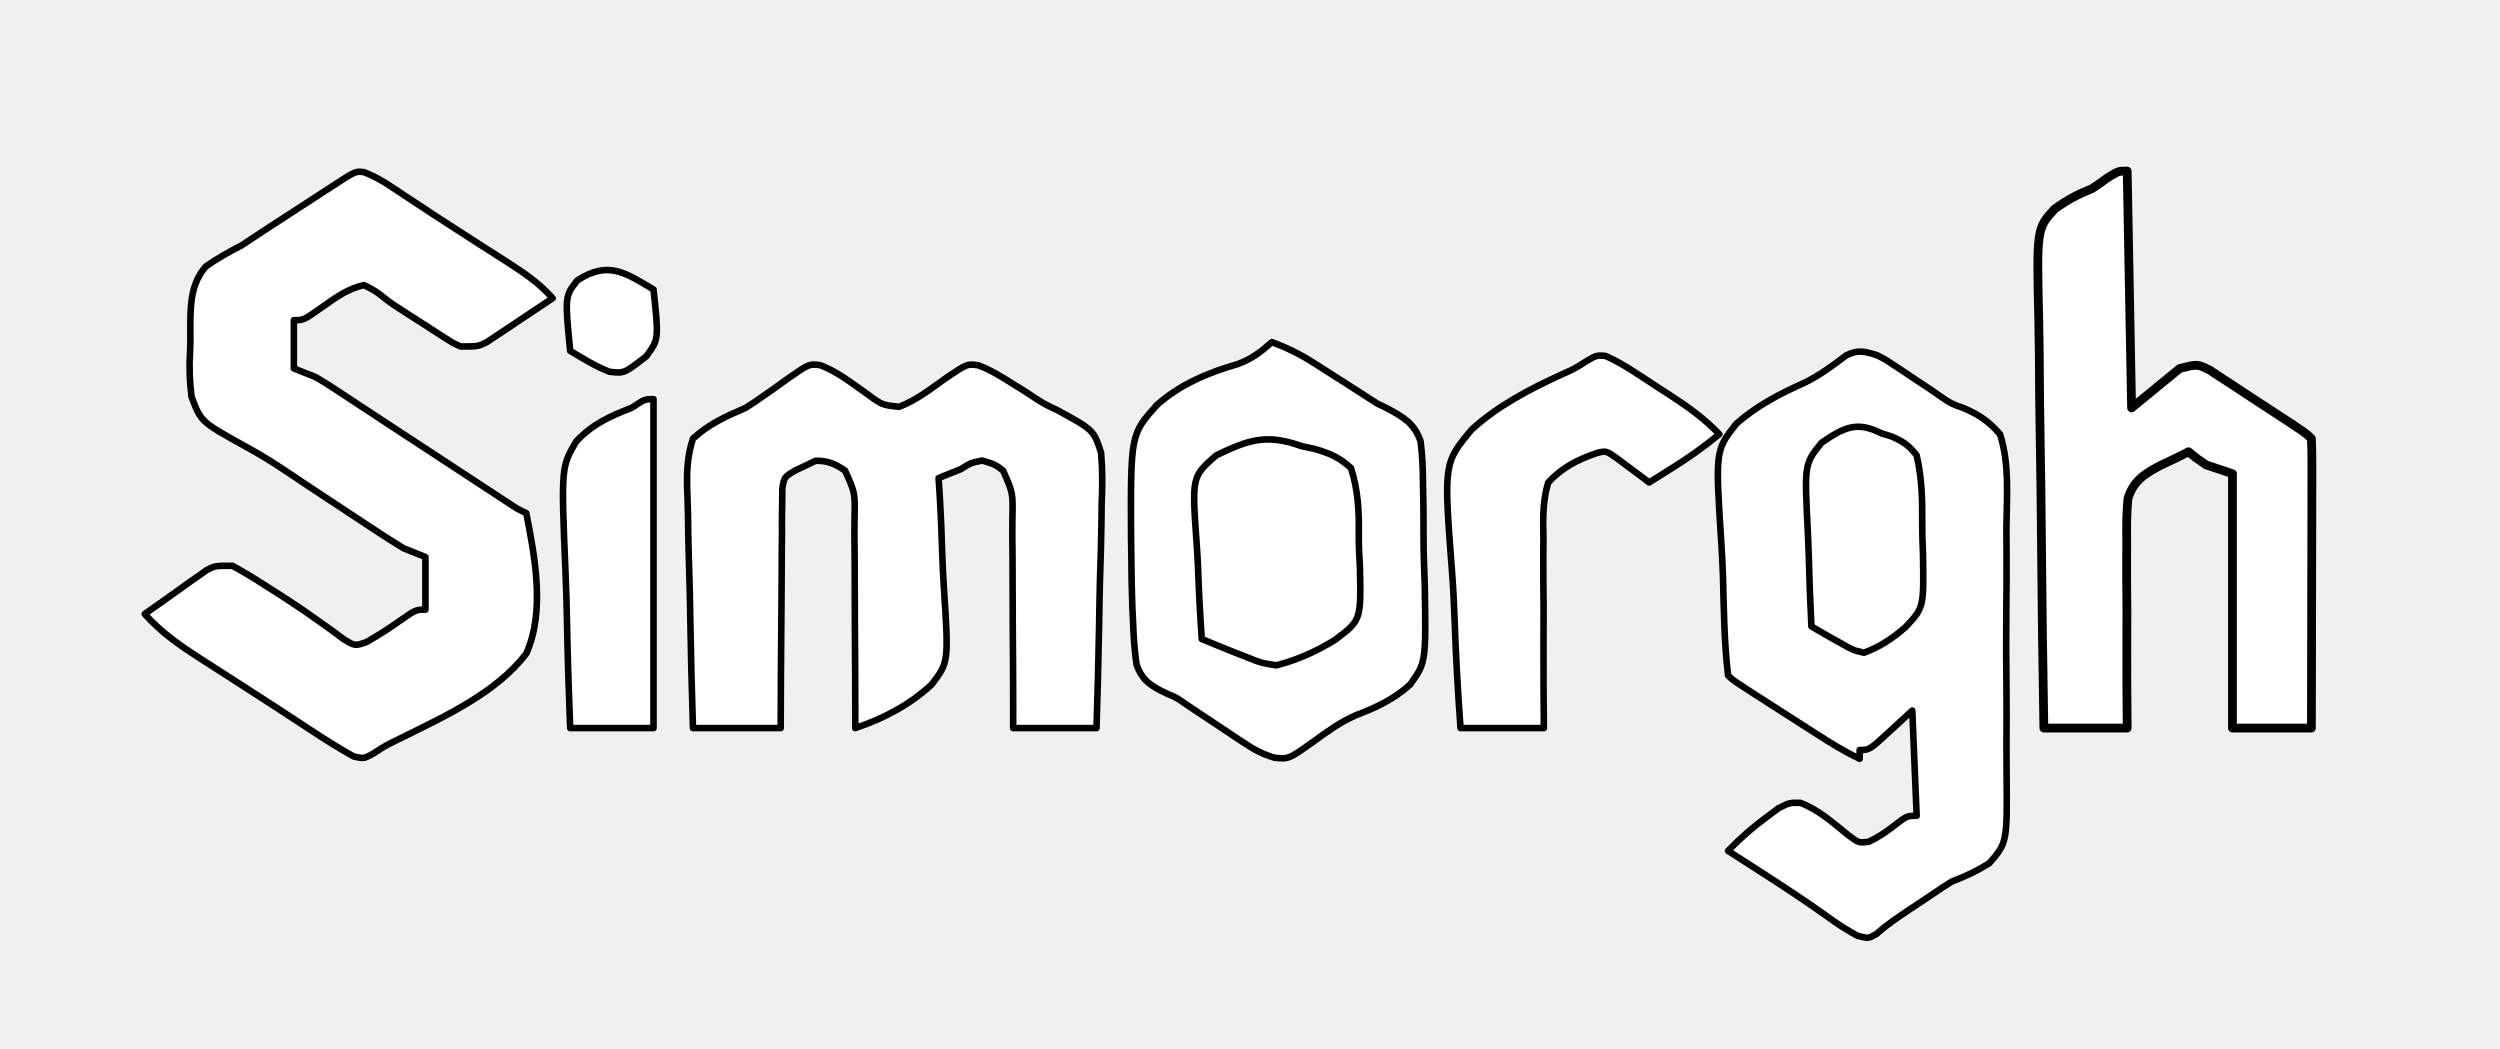
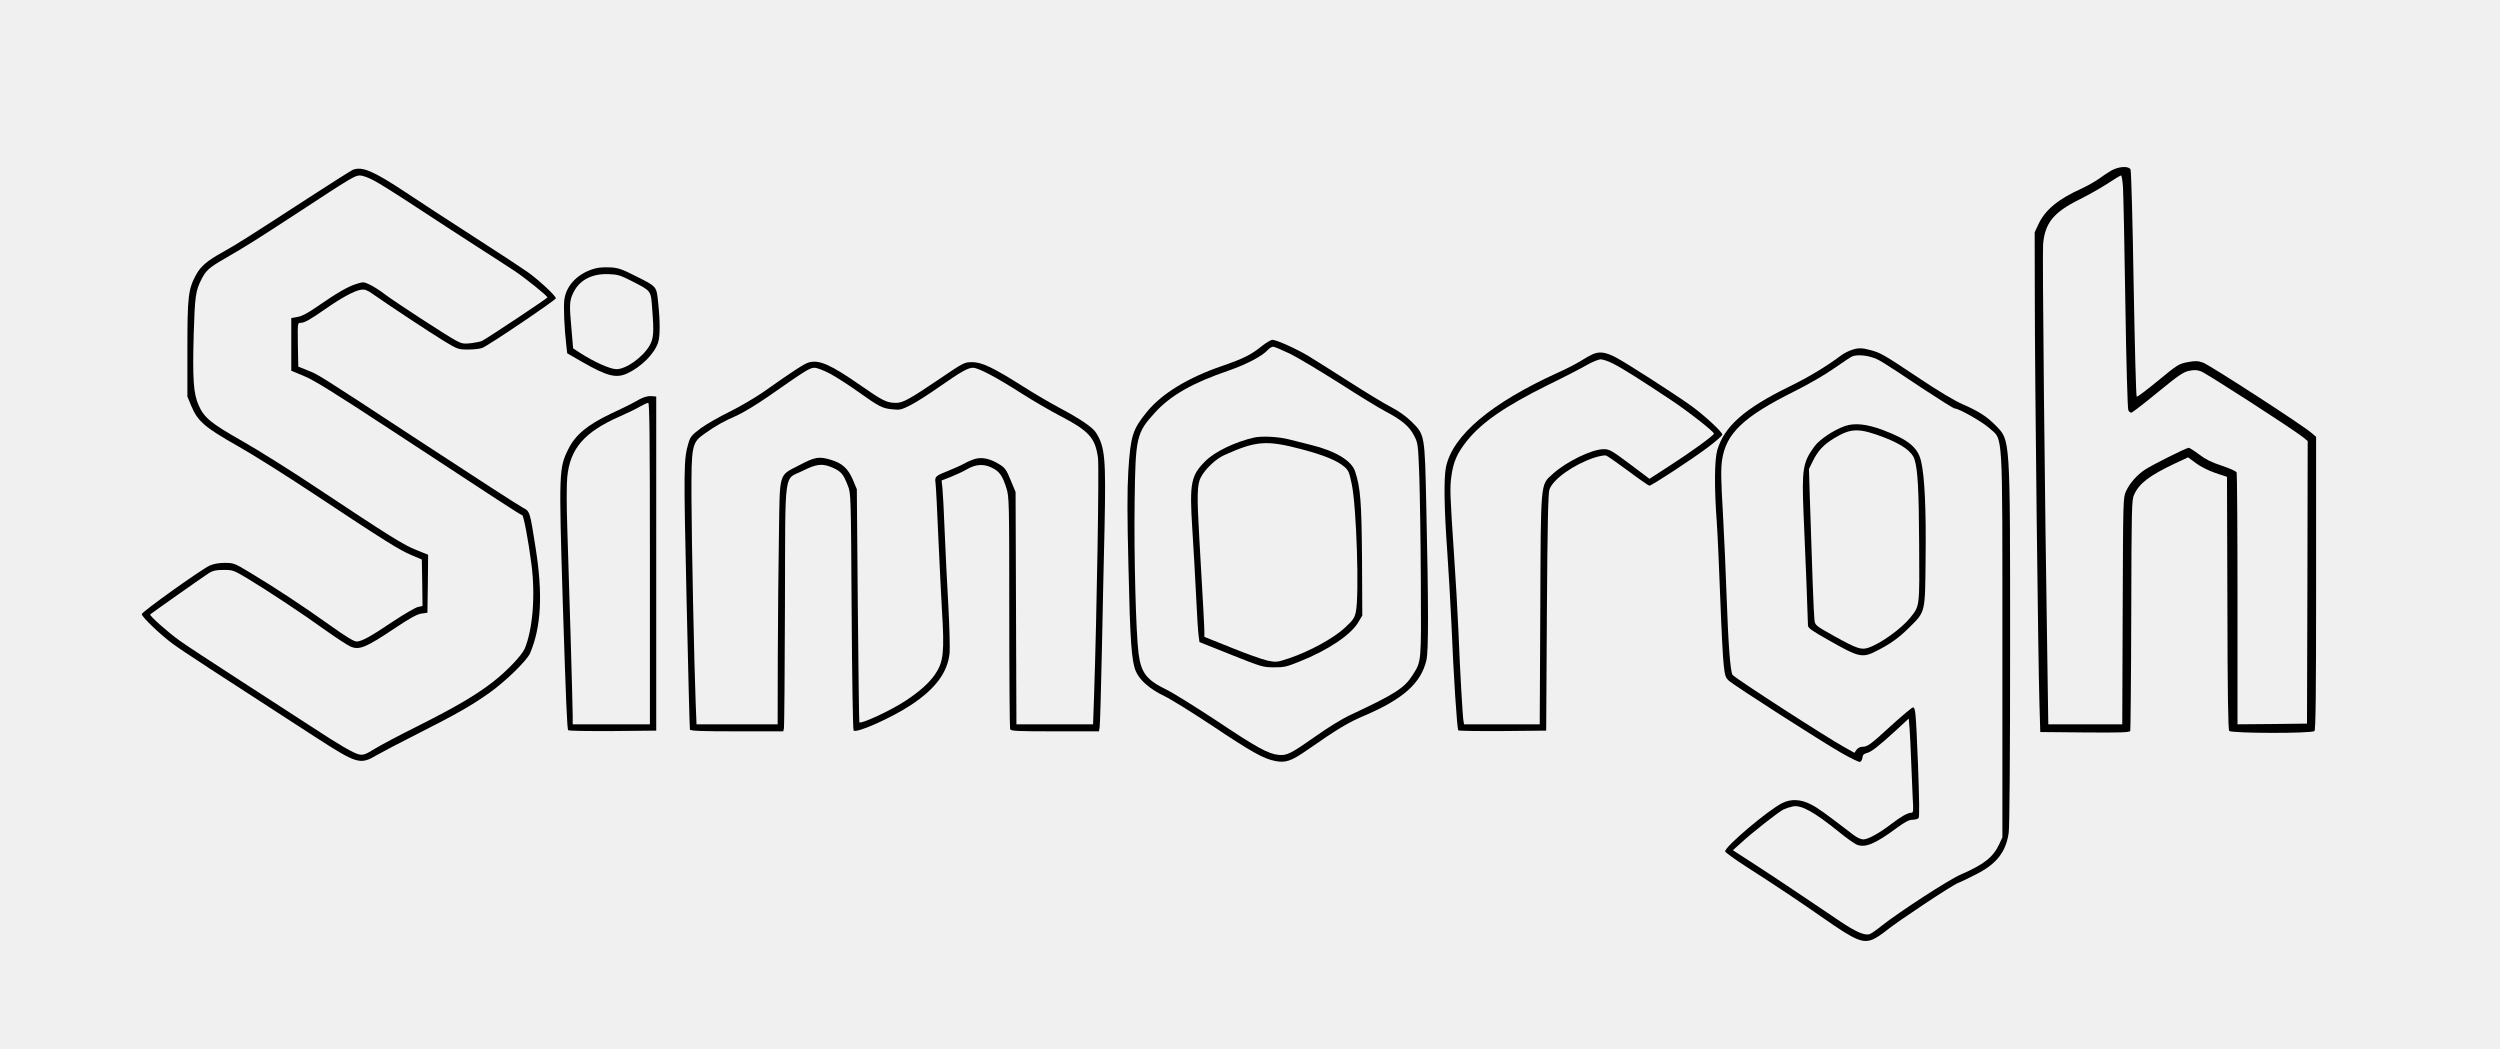
- <svg xmlns="http://www.w3.org/2000/svg" version="1.1" width="570" height="239" viewBox="0 0 570 239">
-   <style>
-     .logo-path {
-         fill: #FFFFFF;
-         stroke: #000000;
-         stroke-width: 1.5;
-         stroke-linejoin: round;
-     }
-     /* حذف قسمت وسط حروف G و O */
-     .logo-path:nth-child(1),
-     .logo-path:nth-child(6) {
-         fill: none;
-         stroke-dasharray: 2,2;
-     }
- </style>
-   <path class="logo-path" d="M0 0 C1.954 1.012 1.954 1.012 3.82 2.258 C4.522 2.719 5.223 3.181 5.945 3.656 C6.665 4.141 7.384 4.626 8.125 5.125 C9.544 6.066 10.963 7.006 12.383 7.945 C13.071 8.43 13.76 8.914 14.47 9.414 C16.96 11.087 16.96 11.087 19.806 12.084 C23.363 13.66 25.441 15.04 28 18 C30.193 24.716 29.547 32.248 29.461 39.219 C29.468 41.322 29.479 43.425 29.493 45.528 C29.509 49.93 29.486 54.33 29.434 58.732 C29.371 64.366 29.407 69.994 29.473 75.628 C29.513 79.97 29.5 84.31 29.472 88.651 C29.465 90.728 29.474 92.804 29.499 94.88 C29.656 111.089 29.656 111.089 25.602 115.768 C22.781 117.583 20.125 118.808 17 120 C15.571 120.884 14.16 121.799 12.785 122.766 C12.162 123.181 11.539 123.596 10.896 124.023 C10.291 124.428 9.686 124.833 9.062 125.25 C8.43 125.67 7.798 126.09 7.146 126.523 C4.598 128.224 2.149 129.866 -0.129 131.922 C-2 133 -2 133 -4.484 132.371 C-6.888 131.061 -9.046 129.684 -11.25 128.062 C-16.113 124.574 -21.095 121.303 -26.125 118.062 C-26.896 117.566 -27.667 117.069 -28.462 116.557 C-30.307 115.37 -32.153 114.184 -34 113 C-31.204 110.088 -28.321 107.572 -25.062 105.188 C-24.228 104.562 -23.394 103.937 -22.535 103.293 C-20 102 -20 102 -17.531 102.043 C-13.295 103.645 -10.125 106.574 -6.621 109.383 C-4.213 111.209 -4.213 111.209 -1.887 110.902 C0.155 109.926 1.835 108.821 3.625 107.438 C6.788 105 6.788 105 9 105 C8.67 97.08 8.34 89.16 8 81 C5.587 83.228 5.587 83.228 3.125 85.5 C-1.75 90 -1.75 90 -4 90 C-4 90.66 -4 91.32 -4 92 C-7.454 90.372 -10.61 88.399 -13.824 86.34 C-14.935 85.629 -16.045 84.918 -17.189 84.186 C-17.763 83.817 -18.337 83.448 -18.928 83.068 C-20.691 81.935 -22.456 80.806 -24.221 79.678 C-32.866 74.134 -32.866 74.134 -34 73 C-34.908 65.44 -34.958 57.745 -35.174 50.14 C-35.266 47.567 -35.395 44.994 -35.564 42.424 C-36.897 21.686 -36.897 21.686 -32.114 15.6 C-27.445 11.504 -22.221 8.781 -16.577 6.263 C-13.119 4.568 -10.141 2.37 -7.089 0.035 C-4.331 -1.332 -2.89 -0.889 0 0 Z " transform="translate(428,81)" />
-   <path class="logo-path" d="M0 0 C3.477 1.293 6.454 3.457 9.525 5.503 C11.04 6.499 12.554 7.495 14.068 8.491 C14.868 9.019 15.668 9.547 16.492 10.091 C19.133 11.824 21.79 13.531 24.451 15.233 C25.348 15.809 26.246 16.385 27.17 16.979 C28.919 18.101 30.67 19.22 32.424 20.336 C36.336 22.859 39.923 25.225 43.025 28.753 C40.285 30.601 37.532 32.429 34.775 34.253 C33.998 34.778 33.221 35.302 32.42 35.843 C31.666 36.339 30.912 36.835 30.135 37.347 C29.444 37.808 28.752 38.268 28.04 38.743 C26.025 39.753 26.025 39.753 22.025 39.753 C20.198 38.898 20.198 38.898 18.346 37.706 C17.664 37.273 16.982 36.84 16.279 36.394 C15.577 35.935 14.874 35.476 14.15 35.003 C13.456 34.559 12.761 34.116 12.045 33.659 C6.415 30.054 6.415 30.054 4.356 28.462 C2.685 27.131 2.685 27.131 0.025 25.753 C-3.727 26.559 -6.547 28.689 -9.662 30.878 C-13.755 33.753 -13.755 33.753 -15.975 33.753 C-15.975 37.383 -15.975 41.013 -15.975 44.753 C-14.325 45.413 -12.675 46.073 -10.975 46.753 C-9.635 47.527 -8.318 48.343 -7.025 49.194 C-6.272 49.688 -5.518 50.181 -4.742 50.689 C-3.932 51.226 -3.122 51.763 -2.287 52.315 C-1.436 52.874 -0.585 53.432 0.292 54.008 C2.17 55.24 4.046 56.473 5.92 57.708 C11.071 61.1 16.232 64.476 21.393 67.852 C23.135 68.993 24.877 70.136 26.618 71.279 C27.683 71.977 28.748 72.674 29.846 73.394 C30.797 74.018 31.749 74.642 32.729 75.285 C34.933 76.75 34.933 76.75 37.025 77.753 C38.973 87.741 41.35 100.106 37.025 109.753 C30.247 118.709 18.375 124.1 8.531 128.992 C5.084 130.655 5.084 130.655 2.204 132.521 C0.025 133.753 0.025 133.753 -2.326 133.233 C-5.762 131.313 -9.069 129.236 -12.35 127.065 C-13.852 126.08 -15.355 125.094 -16.857 124.108 C-17.67 123.574 -18.482 123.039 -19.319 122.489 C-22.212 120.598 -25.119 118.731 -28.029 116.866 C-30.094 115.537 -32.16 114.207 -34.225 112.878 C-35.213 112.248 -36.2 111.618 -37.218 110.969 C-41.962 107.901 -46.211 104.983 -49.975 100.753 C-47.402 98.904 -44.815 97.077 -42.225 95.253 C-41.495 94.728 -40.765 94.204 -40.014 93.663 C-38.95 92.919 -38.95 92.919 -37.865 92.159 C-37.216 91.698 -36.567 91.237 -35.897 90.763 C-33.975 89.753 -33.975 89.753 -29.975 89.753 C-27.381 91.178 -24.946 92.641 -22.475 94.253 C-21.768 94.701 -21.062 95.148 -20.335 95.609 C-16.975 97.752 -13.668 99.945 -10.432 102.269 C-9.394 103.006 -8.356 103.743 -7.287 104.503 C-6.376 105.178 -5.464 105.854 -4.525 106.55 C-2.039 108.047 -2.039 108.047 0.564 107.151 C3.04 105.745 5.384 104.265 7.713 102.628 C11.805 99.753 11.805 99.753 14.025 99.753 C14.025 95.793 14.025 91.833 14.025 87.753 C12.375 87.093 10.725 86.433 9.025 85.753 C6.667 84.312 4.362 82.846 2.064 81.315 C1.397 80.876 0.729 80.436 0.041 79.983 C-2.092 78.577 -4.221 77.165 -6.35 75.753 C-8.435 74.377 -10.521 73.002 -12.608 71.629 C-13.995 70.71 -15.378 69.784 -16.755 68.85 C-20.199 66.524 -23.64 64.353 -27.303 62.386 C-37.171 56.908 -37.171 56.908 -39.309 51.177 C-39.733 47.711 -39.867 44.604 -39.656 41.138 C-39.536 39.049 -39.553 36.991 -39.586 34.899 C-39.536 29.93 -39.405 25.424 -36.058 21.513 C-33.456 19.666 -30.808 18.218 -27.975 16.753 C-25.995 15.473 -24.028 14.175 -22.072 12.858 C-20.062 11.551 -18.05 10.245 -16.037 8.94 C-14.007 7.622 -11.977 6.302 -9.947 4.983 C-9.063 4.41 -8.179 3.837 -7.268 3.246 C-1.914 -0.24 -1.914 -0.24 0 0 Z " transform="translate(82.97461,39.24707)" />
-   <path class="logo-path" d="M0 0 C3.979 1.482 7.411 4.252 10.871 6.684 C14.143 9.089 14.143 9.089 18.004 9.493 C21.981 8.009 25.412 5.241 28.871 2.809 C33.518 -0.322 33.518 -0.322 36.035 0.034 C38.942 1.086 41.386 2.67 44.004 4.309 C45.035 4.95 46.066 5.59 47.129 6.25 C47.705 6.636 48.282 7.022 48.876 7.42 C51.096 8.853 51.096 8.853 53.966 10.205 C62.367 14.78 62.367 14.78 64.061 20.014 C64.394 24.051 64.358 27.926 64.176 31.965 C64.153 33.434 64.136 34.902 64.124 36.37 C64.079 40.213 63.961 44.05 63.828 47.891 C63.705 51.819 63.65 55.747 63.59 59.676 C63.462 67.369 63.251 75.056 63.004 82.747 C56.734 82.747 50.464 82.747 44.004 82.747 C44.005 81.041 44.006 79.335 44.007 77.578 C44.004 71.938 43.973 66.298 43.924 60.658 C43.895 57.239 43.877 53.821 43.884 50.401 C43.892 46.469 43.851 42.538 43.809 38.606 C43.818 37.38 43.827 36.154 43.836 34.89 C43.958 29.12 43.958 29.12 41.705 24.042 C39.97 22.696 39.97 22.696 37.004 21.747 C34.371 22.266 34.371 22.266 32.004 23.747 C30.343 24.427 28.677 25.095 27.004 25.747 C27.088 27.052 27.171 28.358 27.258 29.703 C27.549 34.59 27.732 39.476 27.883 44.368 C27.963 46.477 28.072 48.585 28.211 50.691 C29.308 67.722 29.308 67.722 25.43 72.812 C20.403 77.452 14.463 80.593 8.004 82.747 C8.005 82.041 8.005 81.336 8.006 80.61 C8.009 73.959 7.982 67.309 7.924 60.658 C7.895 57.239 7.877 53.821 7.884 50.401 C7.892 46.469 7.851 42.538 7.809 38.606 C7.818 37.38 7.827 36.154 7.836 34.89 C7.969 29.118 7.969 29.118 5.687 24.062 C3.485 22.521 1.647 21.727 -1.059 21.809 C-1.698 22.118 -2.337 22.428 -2.996 22.747 C-3.847 23.146 -4.699 23.545 -5.576 23.957 C-8.222 25.518 -8.222 25.518 -8.635 28.271 C-8.642 29.277 -8.649 30.283 -8.656 31.32 C-8.675 32.461 -8.695 33.601 -8.715 34.777 C-8.709 36.624 -8.709 36.624 -8.703 38.508 C-8.718 39.769 -8.733 41.03 -8.749 42.329 C-8.785 45.678 -8.799 49.026 -8.803 52.376 C-8.812 55.794 -8.85 59.213 -8.885 62.631 C-8.948 69.336 -8.98 76.041 -8.996 82.747 C-15.596 82.747 -22.196 82.747 -28.996 82.747 C-29.268 74.262 -29.488 65.781 -29.618 57.293 C-29.68 53.351 -29.765 49.413 -29.901 45.473 C-30.032 41.667 -30.104 37.863 -30.135 34.055 C-30.157 32.606 -30.2 31.157 -30.265 29.71 C-30.46 25.188 -30.442 21.096 -28.996 16.747 C-25.369 13.414 -21.487 11.665 -16.996 9.747 C-15.533 8.817 -14.088 7.856 -12.684 6.84 C-12.064 6.407 -11.444 5.974 -10.805 5.528 C-9.563 4.648 -8.327 3.763 -7.094 2.872 C-2.496 -0.317 -2.496 -0.317 0 0 Z " transform="translate(186.9961,83.25342)" />
-   <path class="logo-path" d="M0 0 C3.352 1.258 6.311 2.687 9.328 4.609 C10.129 5.117 10.929 5.625 11.754 6.148 C12.578 6.677 13.401 7.205 14.25 7.75 C15.058 8.263 15.866 8.776 16.699 9.305 C19.14 10.859 21.576 12.42 24 14 C24.745 14.361 25.49 14.722 26.257 15.093 C29.959 17.087 32.501 18.534 33.895 22.629 C34.311 25.942 34.431 29.146 34.441 32.484 C34.467 33.695 34.492 34.906 34.518 36.153 C34.555 38.712 34.567 41.271 34.558 43.829 C34.562 47.73 34.7 51.61 34.846 55.508 C35.133 73.047 35.133 73.047 31.473 78.114 C27.793 81.446 23.696 83.347 19.096 85.099 C15.517 86.638 12.46 88.919 9.312 91.188 C3.848 95.082 3.848 95.082 0.6 94.768 C-2.198 93.941 -4.159 92.851 -6.582 91.234 C-7.432 90.674 -8.282 90.113 -9.158 89.535 C-10.034 88.946 -10.91 88.357 -11.812 87.75 C-13.548 86.598 -15.283 85.447 -17.02 84.297 C-17.784 83.785 -18.548 83.273 -19.335 82.745 C-21.823 81.01 -21.823 81.01 -24.033 80.109 C-27.493 78.432 -29.572 77.233 -30.867 73.502 C-31.347 70.259 -31.551 67.101 -31.66 63.824 C-31.717 62.63 -31.775 61.435 -31.834 60.204 C-31.977 56.364 -32.034 52.531 -32.062 48.688 C-32.081 47.399 -32.1 46.11 -32.119 44.782 C-32.232 20.995 -32.232 20.995 -26.14 14.259 C-20.897 9.628 -14.543 6.95 -7.863 5.034 C-4.64 3.87 -2.553 2.256 0 0 Z " transform="translate(290,78)" />
-   <svg width="600" height="200" viewBox="0 0 600 200" fill="none">
-     <path d="M0 0 C0.33 17.82 0.66 35.64 1 54 C4.63 51.03 8.26 48.06 12 45 C16 44 16 44 18.733 45.339 C19.753 46.009 20.773 46.678 21.824 47.367 C22.645 47.898 22.645 47.898 23.481 48.44 C25.225 49.574 26.956 50.724 28.688 51.875 C29.865 52.643 31.042 53.41 32.221 54.176 C40.722 59.722 40.722 59.722 42 61 C42.094 63.056 42.117 65.114 42.114 67.172 C42.114 67.816 42.114 68.46 42.114 69.123 C42.113 71.261 42.105 73.398 42.098 75.535 C42.096 77.013 42.094 78.492 42.093 79.97 C42.09 83.868 42.08 87.766 42.069 91.664 C42.058 95.638 42.054 99.613 42.049 103.588 C42.038 111.392 42.02 119.196 42 127 C36.06 127 30.12 127 24 127 C24 107.86 24 88.72 24 69 C21.03 68.01 21.03 68.01 18 67 C15.625 65.375 15.625 65.375 14 64 C13.437 64.282 12.873 64.564 12.293 64.854 C10.767 65.616 9.229 66.353 7.679 67.064 C3.977 69.06 1.458 70.525 0.172 74.664 C-0.14 78.011 -0.168 81.256 -0.098 84.617 C-0.107 85.829 -0.117 87.042 -0.126 88.291 C-0.147 92.153 -0.106 96.013 -0.062 99.875 C-0.066 102.497 -0.073 105.12 -0.084 107.742 C-0.103 114.162 -0.066 120.58 0 127 C-6.27 127 -12.54 127 -19 127 C-19.255 112.144 -19.451 97.289 -19.57 82.432 C-19.627 75.533 -19.704 68.635 -19.83 61.737 C-19.951 55.078 -20.015 48.42 -20.044 41.76 C-20.064 39.221 -20.104 36.682 -20.163 34.143 C-20.635 13.156 -20.635 13.156 -16.603 8.709 C-13.784 6.63 -11.241 5.291 -8 4 C-6.791 3.198 -5.598 2.371 -4.438 1.5 C-2 0 -2 0 0 0 Z" transform="translate(485,39)" fill="#ffffff" stroke="#000000" stroke-width="2" stroke-linecap="round" stroke-linejoin="round" />
-   </svg>
-   <path class="logo-path" d="M0 0 C2.364 1.031 4.437 2.258 6.602 3.663 C7.473 4.229 8.344 4.794 9.242 5.376 C10.145 5.97 11.047 6.563 11.977 7.175 C12.879 7.757 13.781 8.339 14.711 8.939 C18.872 11.657 22.538 14.245 25.977 17.863 C22.514 20.724 18.97 23.228 15.164 25.613 C14.188 26.226 13.212 26.84 12.207 27.472 C11.471 27.931 10.735 28.39 9.977 28.863 C9.301 28.346 8.626 27.829 7.93 27.296 C7.038 26.637 6.146 25.979 5.227 25.3 C4.345 24.639 3.463 23.977 2.555 23.296 C0.188 21.64 0.188 21.64 -1.892 22.132 C-6.269 23.632 -9.848 25.431 -13.023 28.863 C-14.33 33.136 -14.213 37.258 -14.121 41.698 C-14.131 42.933 -14.14 44.167 -14.15 45.439 C-14.17 49.373 -14.129 53.304 -14.086 57.238 C-14.084 59.908 -14.096 62.579 -14.107 65.249 C-14.126 71.788 -14.09 78.324 -14.023 84.863 C-20.293 84.863 -26.563 84.863 -33.023 84.863 C-33.616 76.681 -34.09 68.516 -34.371 60.319 C-34.505 56.509 -34.687 52.716 -34.985 48.916 C-36.854 24.467 -36.854 24.467 -30.468 16.791 C-24.483 11.33 -17.27 7.588 -9.952 4.231 C-6.995 2.916 -6.995 2.916 -4.267 1.177 C-2.023 -0.137 -2.023 -0.137 0 0 Z " transform="translate(366.0234,81.13745)" />
-   <path class="logo-path" d="M0 0 C0 24.75 0 49.5 0 75 C-6.27 75 -12.54 75 -19 75 C-19.318 66.958 -19.574 58.922 -19.725 50.876 C-19.798 47.138 -19.897 43.406 -20.056 39.671 C-21.062 15.512 -21.062 15.512 -17.629 9.665 C-14.018 5.775 -9.905 3.849 -5 2 C-2 0 -2 0 0 0 Z " transform="translate(149,91)" />
-   <path class="logo-path" d="M 429 98.816 C 429.725 99.035 430.449 99.255 431.195 99.481 C 433.869 100.596 435.191 101.519 437 103.816 C 438.174 108.932 438.319 113.845 438.263 119.079 C 438.251 121.551 438.344 124.003 438.446 126.472 C 438.637 138.536 438.637 138.536 434.416 143.032 C 431.508 145.547 428.632 147.477 425 148.816 C 422.548 148.268 422.548 148.268 420 146.816 C 419.385 146.474 418.769 146.132 418.134 145.78 C 416.41 144.815 414.704 143.818 413 142.816 C 412.727 137.39 412.528 131.968 412.396 126.538 C 412.341 124.693 412.266 122.849 412.171 121.006 C 411.403 105.797 411.403 105.797 415.322 100.937 C 420.391 97.465 423.335 95.923 429 98.816 Z" />
-   <path class="logo-path" d="M0 0 C1.212 11.349 1.212 11.349 -1.641 15.234 C-6.681 19.155 -6.681 19.155 -10.031 18.762 C-13.249 17.517 -16.038 15.766 -19 14 C-20.214 1.538 -20.214 1.538 -17.359 -2.078 C-10.371 -6.582 -6.57 -3.917 0 0 Z " transform="translate(149,66)" />
-   <path class="logo-path" d="M 296.679 101.7 C 297.707 101.919 298.732 102.139 299.789 102.365 C 303.578 103.48 305.451 104.403 308.014 106.7 C 309.678 111.816 309.883 116.729 309.804 121.963 C 309.787 124.435 309.918 126.887 310.063 129.356 C 310.334 141.42 310.334 141.42 304.353 145.916 C 300.233 148.431 296.158 150.361 291.011 151.7 C 287.537 151.152 287.537 151.152 283.927 149.7 C 283.056 149.358 282.183 149.016 281.284 148.664 C 278.841 147.699 276.424 146.702 274.009 145.7 C 273.623 140.274 273.34 134.852 273.153 129.422 C 273.076 127.577 272.969 125.733 272.834 123.89 C 271.746 108.681 271.746 108.681 277.299 103.821 C 284.481 100.349 288.653 98.807 296.679 101.7 Z" style="stroke-width: 1.5;" />
-   <animate attributeName="opacity" values="1;0.45" begin="11.52s" dur="5.92s" fill="freeze" keyTimes="0; 1" />
+ <svg xmlns="http://www.w3.org/2000/svg" version="1.0" width="1781pt" height="747pt" viewBox="0 0 1781 747" preserveAspectRatio="xMidYMid meet">
+   <g transform="translate(0,747) scale(0.1,-0.1)" fill="#000000" stroke="none">
+     <path d="M15041 6255 c-24 -14 -65 -41 -90 -60 -26 -18 -80 -49 -121 -68 -169 -76 -260 -152 -309 -256 l-26 -56 1 -470 c0 -567 24 -2610 33 -2890 l6 -200 318 -3 c253 -2 319 0 323 11 2 7 6 379 7 827 2 760 3 818 20 855 37 82 109 137 293 224 l92 43 55 -41 c33 -25 87 -52 138 -70 l84 -28 3 -898 c1 -643 5 -902 13 -912 16 -18 589 -19 607 -1 9 9 12 257 12 1054 l0 1042 -33 28 c-61 54 -727 485 -773 501 -38 13 -55 13 -110 3 -62 -12 -72 -18 -210 -132 -79 -65 -148 -117 -152 -114 -5 3 -14 364 -22 803 -7 439 -17 806 -22 816 -14 26 -83 22 -137 -8z m83 -117 c3 -46 11 -418 17 -828 6 -410 16 -753 21 -762 5 -10 14 -18 21 -18 7 0 91 65 187 144 148 121 183 145 224 154 37 8 58 7 85 -3 36 -12 649 -408 724 -467 l37 -30 -2 -1006 -3 -1007 -247 -3 -248 -2 0 889 c0 489 -3 896 -6 905 -3 9 -48 29 -105 48 -73 24 -116 45 -162 80 -34 26 -68 47 -74 48 -18 0 -266 -124 -317 -159 -56 -39 -104 -94 -130 -150 -21 -45 -21 -57 -24 -853 l-3 -808 -263 0 -264 0 -6 413 c-19 1174 -37 2941 -31 3007 13 152 75 228 261 320 60 30 149 80 198 112 48 32 92 58 96 58 5 0 11 -37 14 -82z" />
+     <path d="M2513 6260 c-11 -5 -158 -97 -325 -206 -425 -276 -501 -324 -601 -380 -112 -62 -156 -100 -190 -161 -56 -103 -62 -155 -62 -528 l0 -340 29 -70 c45 -106 97 -151 325 -280 107 -60 350 -213 540 -339 513 -340 617 -405 701 -440 l75 -32 3 -166 2 -165 -32 -7 c-18 -4 -96 -49 -173 -100 -165 -111 -228 -146 -265 -146 -19 0 -78 36 -191 117 -188 134 -391 268 -563 371 -116 70 -120 72 -185 72 -43 0 -80 -7 -107 -19 -61 -28 -484 -330 -484 -346 0 -20 132 -146 220 -211 64 -48 330 -221 1015 -664 301 -194 320 -200 440 -129 39 22 171 92 295 154 276 140 376 197 505 288 118 84 270 232 292 285 79 187 91 421 38 753 -40 255 -40 256 -88 281 -23 11 -352 224 -732 473 -752 493 -724 475 -810 509 l-60 24 -3 156 c-2 152 -2 156 18 156 29 0 65 20 180 100 113 79 205 129 252 136 26 4 43 -2 80 -28 112 -79 412 -277 507 -335 102 -62 105 -63 177 -63 40 0 86 5 101 12 50 21 523 341 523 353 0 17 -124 133 -201 187 -35 25 -210 140 -389 255 -179 115 -395 256 -480 313 -230 152 -310 187 -377 160z m147 -74 c36 -18 171 -103 300 -188 129 -85 325 -212 435 -283 110 -70 234 -151 275 -178 77 -52 230 -175 230 -186 0 -6 -429 -291 -465 -309 -12 -6 -48 -13 -80 -17 -52 -6 -66 -3 -107 19 -69 37 -440 279 -507 330 -32 25 -79 55 -104 67 -46 22 -48 22 -99 6 -61 -19 -138 -64 -277 -160 -67 -47 -111 -70 -142 -75 l-44 -8 0 -187 0 -188 91 -38 c69 -28 219 -121 630 -391 764 -502 915 -600 924 -600 10 0 45 -185 66 -350 29 -223 9 -465 -48 -601 -21 -48 -125 -158 -225 -236 -121 -94 -264 -178 -530 -312 -131 -65 -272 -140 -313 -165 -64 -40 -80 -46 -110 -41 -39 8 -137 64 -350 204 -80 52 -305 198 -500 324 -195 126 -389 253 -430 283 -84 60 -218 179 -210 187 13 11 390 277 421 296 26 16 51 21 102 21 65 0 71 -2 170 -61 150 -91 394 -252 556 -369 79 -56 159 -108 178 -116 63 -27 109 -8 321 134 106 71 155 97 185 101 l42 6 3 206 2 207 -82 33 c-92 36 -189 97 -700 436 -190 127 -433 279 -539 339 -224 127 -275 168 -313 255 -38 84 -45 186 -36 509 8 271 14 309 55 390 33 64 54 83 163 146 161 93 224 133 532 334 375 246 399 260 435 260 17 0 59 -15 95 -34z" />
+     <path d="M4246 5559 c-121 -30 -209 -115 -225 -219 -8 -48 -1 -207 14 -336 l6 -51 111 -64 c174 -99 237 -115 315 -80 100 46 194 139 221 220 15 43 15 150 1 283 -13 121 -6 114 -164 193 -92 47 -121 57 -175 60 -36 2 -82 0 -104 -6z m258 -93 c136 -70 133 -65 142 -193 14 -174 10 -215 -19 -266 -49 -83 -167 -167 -235 -167 -44 0 -155 49 -258 115 l-51 33 -11 128 c-17 185 -16 212 14 272 44 88 132 134 251 129 63 -2 83 -8 167 -51z" />
+     <path d="M8990 5005 c-77 -62 -130 -89 -281 -141 -246 -84 -434 -199 -540 -330 -101 -125 -115 -169 -131 -423 -8 -136 -8 -311 1 -675 12 -537 22 -676 53 -749 28 -64 98 -125 203 -176 48 -23 202 -119 342 -212 277 -185 364 -234 446 -250 74 -15 115 -2 227 76 220 153 292 197 413 248 275 118 401 231 439 395 15 65 15 379 -1 1092 -11 517 -10 511 -104 605 -41 40 -91 76 -147 105 -47 24 -184 107 -305 185 -121 77 -249 158 -284 179 -79 48 -229 116 -256 115 -11 0 -45 -20 -75 -44z m200 -55 c56 -28 213 -122 349 -208 135 -87 282 -177 326 -200 120 -63 175 -109 208 -174 29 -55 29 -60 38 -284 4 -126 10 -467 11 -759 3 -583 5 -564 -59 -665 -59 -93 -127 -136 -453 -288 -47 -22 -150 -85 -230 -142 -187 -131 -211 -143 -270 -138 -75 7 -158 53 -445 245 -149 98 -309 198 -357 221 -140 68 -179 119 -197 257 -19 152 -33 702 -28 1072 6 474 12 498 148 647 110 120 267 209 522 296 131 46 240 103 282 150 10 11 26 20 35 20 9 0 63 -23 120 -50z" />
+     <path d="M8935 4353 c-133 -30 -278 -99 -346 -166 -105 -104 -116 -156 -95 -486 9 -130 20 -344 27 -476 6 -132 14 -260 18 -284 l6 -45 225 -90 c218 -87 228 -90 305 -90 71 -1 92 4 185 42 201 80 365 190 417 280 l28 47 -2 400 c-3 410 -11 510 -49 626 -25 77 -139 146 -313 189 -42 10 -112 28 -155 39 -74 20 -196 26 -251 14z m340 -84 c161 -43 250 -80 303 -125 29 -25 35 -41 52 -124 34 -163 54 -793 29 -909 -9 -44 -20 -59 -79 -114 -80 -74 -252 -168 -395 -216 -88 -29 -92 -30 -156 -17 -36 8 -152 49 -257 92 l-192 77 0 33 c0 34 -7 164 -36 668 -18 311 -16 384 11 436 30 58 107 131 165 157 229 103 301 109 555 42z" />
+     <path d="M13186 4975 c-22 -8 -53 -24 -70 -37 -102 -77 -232 -155 -367 -221 -321 -157 -465 -284 -515 -453 -20 -69 -22 -264 -4 -509 6 -82 17 -328 25 -545 8 -217 19 -433 25 -480 8 -74 13 -88 37 -110 39 -35 650 -427 798 -512 66 -38 126 -67 135 -66 8 2 16 15 18 30 2 20 10 28 30 33 32 7 86 49 210 163 l90 83 6 -73 c3 -40 8 -143 11 -228 3 -85 8 -203 11 -262 6 -97 5 -108 -10 -108 -25 0 -73 -27 -137 -76 -88 -68 -171 -114 -204 -114 -18 0 -46 13 -72 33 -206 158 -252 191 -303 217 -73 37 -141 40 -203 9 -102 -51 -407 -309 -407 -344 0 -7 69 -57 153 -111 202 -129 394 -258 547 -365 229 -160 282 -182 355 -150 22 10 65 38 95 63 77 63 467 322 510 338 19 7 79 36 133 64 142 73 207 157 227 293 6 42 10 557 10 1328 0 1501 2 1466 -102 1573 -66 67 -122 102 -234 151 -56 24 -172 93 -314 188 -250 167 -273 180 -345 199 -62 17 -90 17 -139 -1z m145 -49 c55 -17 63 -22 357 -218 123 -81 229 -148 237 -148 30 0 194 -93 247 -140 99 -89 93 19 93 -1560 l0 -1355 -21 -46 c-45 -96 -106 -145 -275 -219 -88 -38 -440 -267 -565 -366 -37 -30 -75 -56 -85 -59 -35 -11 -97 16 -205 88 -60 40 -199 134 -309 208 -110 74 -258 172 -330 218 l-130 84 60 54 c82 75 263 217 300 236 17 8 47 18 67 22 61 12 152 -39 333 -185 49 -40 104 -79 122 -87 61 -25 132 5 286 119 59 43 87 58 112 58 18 0 37 6 43 12 7 9 5 128 -4 378 -16 390 -18 410 -37 410 -6 0 -76 -58 -154 -129 -152 -139 -168 -151 -207 -151 -14 0 -31 -9 -40 -21 l-15 -22 -68 38 c-129 71 -778 490 -800 517 -16 19 -31 223 -43 568 -5 157 -17 419 -26 584 -14 240 -15 314 -6 378 28 191 152 309 517 491 95 47 219 119 280 162 61 43 119 81 130 86 31 12 85 10 136 -5z" />
+     <path d="M13141 4434 c-79 -28 -177 -94 -214 -143 -84 -114 -92 -163 -78 -491 12 -258 31 -750 31 -786 0 -18 29 -38 146 -104 220 -125 241 -130 347 -75 99 51 153 90 228 164 118 117 113 100 117 501 4 350 -7 576 -32 683 -23 100 -91 155 -271 223 -117 44 -205 53 -274 28z m281 -80 c128 -50 199 -100 217 -157 23 -72 31 -212 33 -602 3 -454 5 -440 -64 -526 -62 -77 -209 -183 -296 -213 -52 -18 -84 -7 -244 82 -136 76 -137 77 -142 117 -5 37 -18 392 -33 877 l-6 197 26 53 c38 78 78 120 155 167 120 72 175 73 354 5z" />
+     <path d="M11345 4946 c-16 -7 -55 -29 -85 -48 -30 -19 -102 -56 -160 -82 -478 -217 -752 -448 -799 -674 -16 -78 -13 -293 9 -597 10 -148 24 -382 30 -520 15 -367 40 -749 49 -758 4 -4 147 -6 317 -5 l309 3 5 840 c4 628 9 849 18 877 25 74 170 177 320 228 35 11 73 18 84 15 10 -4 82 -54 159 -111 76 -57 144 -104 149 -104 17 0 310 192 418 274 56 42 102 83 102 90 0 19 -131 140 -226 208 -121 86 -455 301 -533 342 -73 38 -116 44 -166 22z m148 -67 c65 -33 203 -120 413 -260 125 -83 304 -224 304 -238 0 -13 -172 -137 -317 -230 l-142 -92 -141 106 c-130 97 -144 105 -186 105 -84 0 -270 -91 -364 -178 -87 -79 -83 -41 -87 -974 l-4 -808 -269 0 -270 0 -4 23 c-6 30 -24 337 -36 637 -6 135 -19 371 -30 525 -31 468 -32 495 -20 585 14 101 41 162 111 250 106 132 272 246 576 397 117 57 243 122 280 144 37 21 81 39 97 39 16 0 56 -14 89 -31z" />
+     <path d="M5762 4888 c-32 -9 -108 -58 -326 -212 -61 -42 -169 -105 -240 -140 -72 -35 -164 -88 -204 -117 -64 -48 -74 -60 -87 -104 -35 -118 -35 -170 -14 -1110 11 -506 22 -926 24 -932 3 -10 79 -13 334 -13 l331 0 5 23 c2 12 6 408 7 879 3 994 -11 885 129 955 99 50 141 53 216 19 57 -27 71 -44 103 -126 22 -54 22 -63 27 -895 3 -467 9 -844 14 -849 20 -22 270 90 408 181 176 116 262 233 276 371 3 37 -1 189 -9 337 -9 149 -20 385 -26 525 -5 140 -13 280 -16 311 l-6 56 69 27 c37 15 87 38 110 52 63 37 119 41 177 13 55 -26 78 -57 106 -148 19 -61 20 -93 20 -881 0 -450 3 -825 6 -834 5 -14 43 -16 320 -16 l313 0 5 32 c3 18 10 267 16 553 6 286 14 680 19 875 10 484 3 565 -60 666 -24 40 -115 101 -264 180 -60 32 -175 99 -255 150 -213 135 -295 174 -364 174 -55 0 -60 -2 -225 -114 -220 -149 -268 -176 -317 -176 -66 0 -95 14 -254 125 -211 147 -294 184 -368 163z m153 -81 c44 -24 134 -82 200 -129 149 -106 170 -117 243 -124 52 -6 64 -3 127 29 39 19 131 78 205 130 158 110 205 137 242 137 37 0 163 -66 343 -181 83 -53 205 -124 272 -159 211 -110 255 -157 275 -302 9 -64 -8 -1102 -28 -1700 l-7 -198 -273 0 -273 0 -3 828 -3 827 -35 84 c-29 72 -40 88 -77 111 -66 42 -125 55 -176 41 -23 -7 -58 -22 -77 -33 -19 -11 -68 -33 -110 -50 -98 -39 -102 -42 -95 -92 3 -23 12 -198 20 -391 9 -192 20 -420 25 -505 19 -304 12 -375 -48 -463 -44 -64 -109 -122 -212 -190 -107 -70 -314 -166 -328 -153 -2 3 -7 378 -11 833 l-7 828 -29 69 c-34 79 -76 117 -158 141 -83 25 -113 19 -221 -38 -152 -80 -140 -38 -147 -505 -4 -218 -7 -610 -8 -869 l-1 -473 -289 0 -289 0 -6 153 c-10 251 -29 1141 -30 1462 -1 376 2 392 97 458 81 57 135 87 227 127 41 18 140 78 220 133 273 191 299 207 333 207 18 0 66 -19 112 -43z" />
+     <path d="M4559 4627 c-24 -13 -54 -29 -64 -35 -11 -6 -76 -38 -145 -70 -167 -80 -251 -150 -302 -253 -66 -133 -67 -162 -39 -1084 23 -719 31 -909 39 -917 5 -5 148 -7 318 -6 l309 3 0 1190 0 1190 -35 3 c-23 2 -51 -6 -81 -21z m71 -1172 l0 -1145 -275 0 -275 0 0 58 c0 70 -27 1003 -39 1352 -5 149 -5 294 0 349 19 206 122 324 378 436 53 23 116 54 141 69 25 14 51 26 58 26 9 0 12 -236 12 -1145z" />
+   </g>
</svg>
